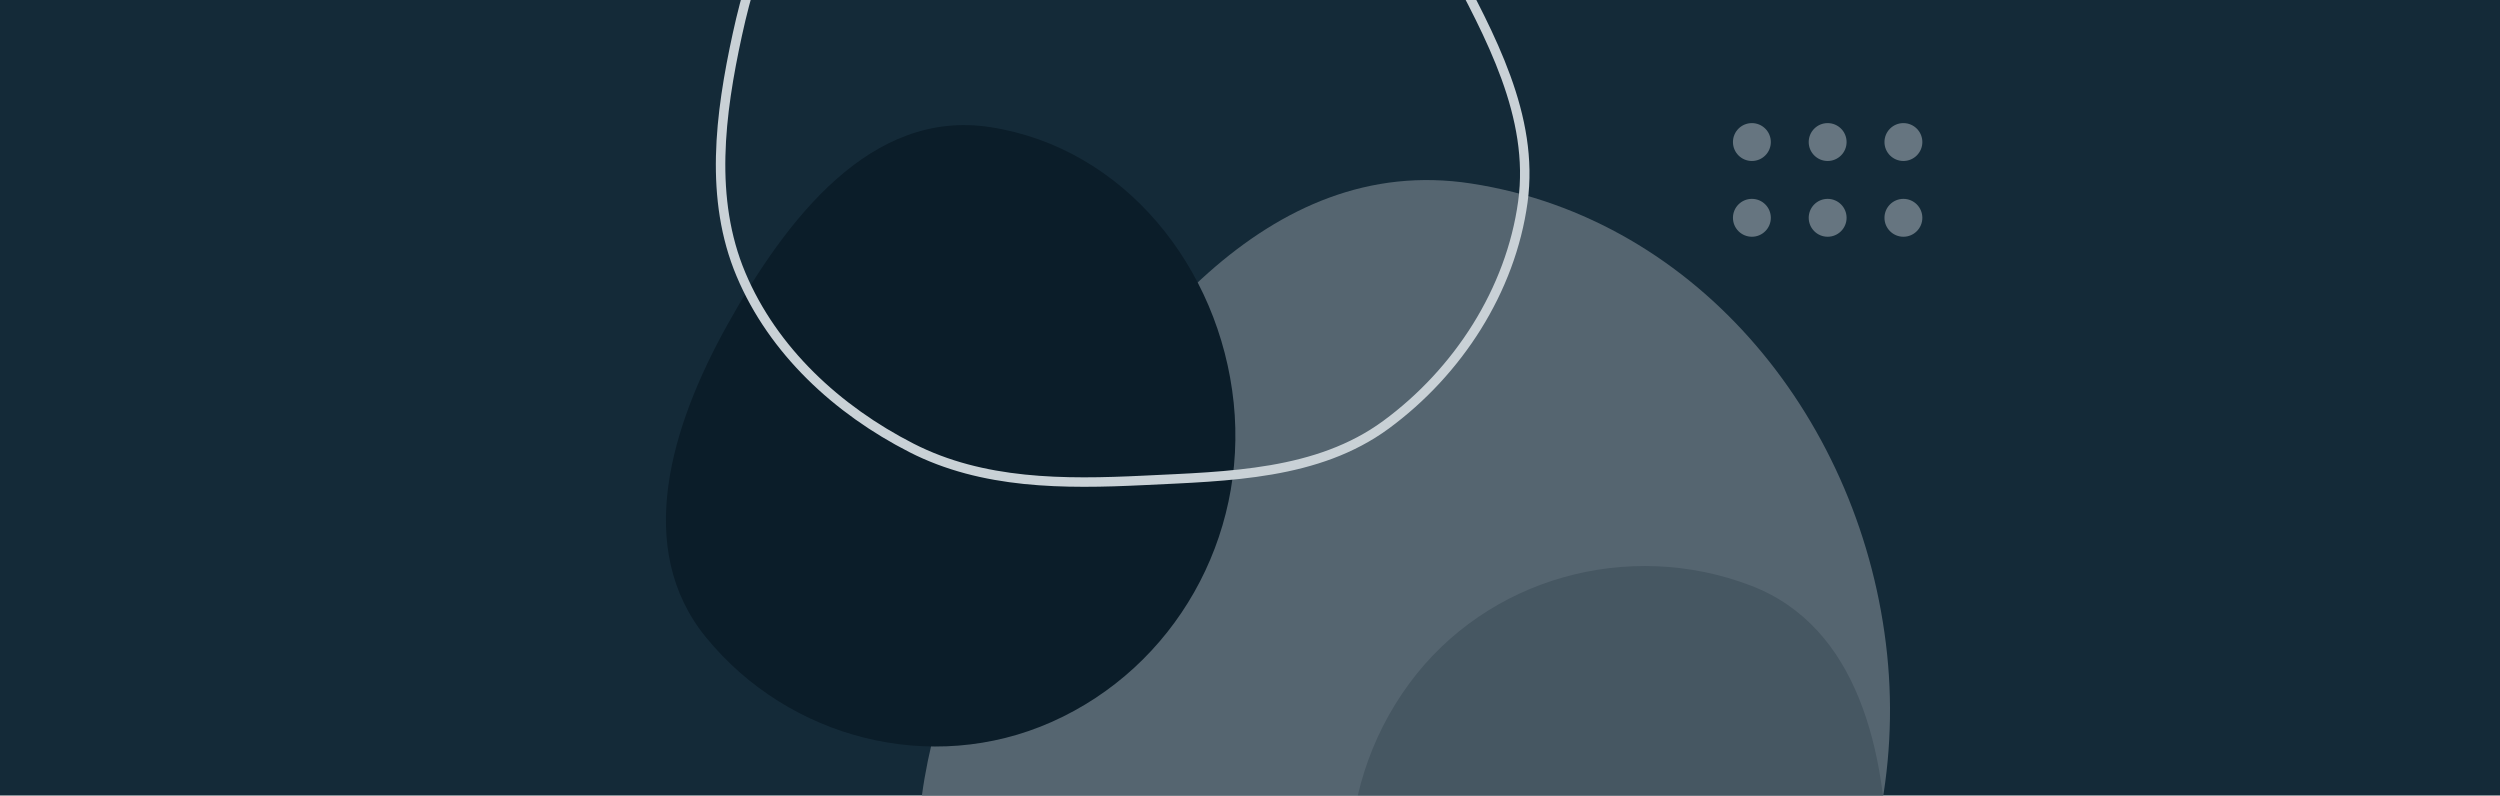
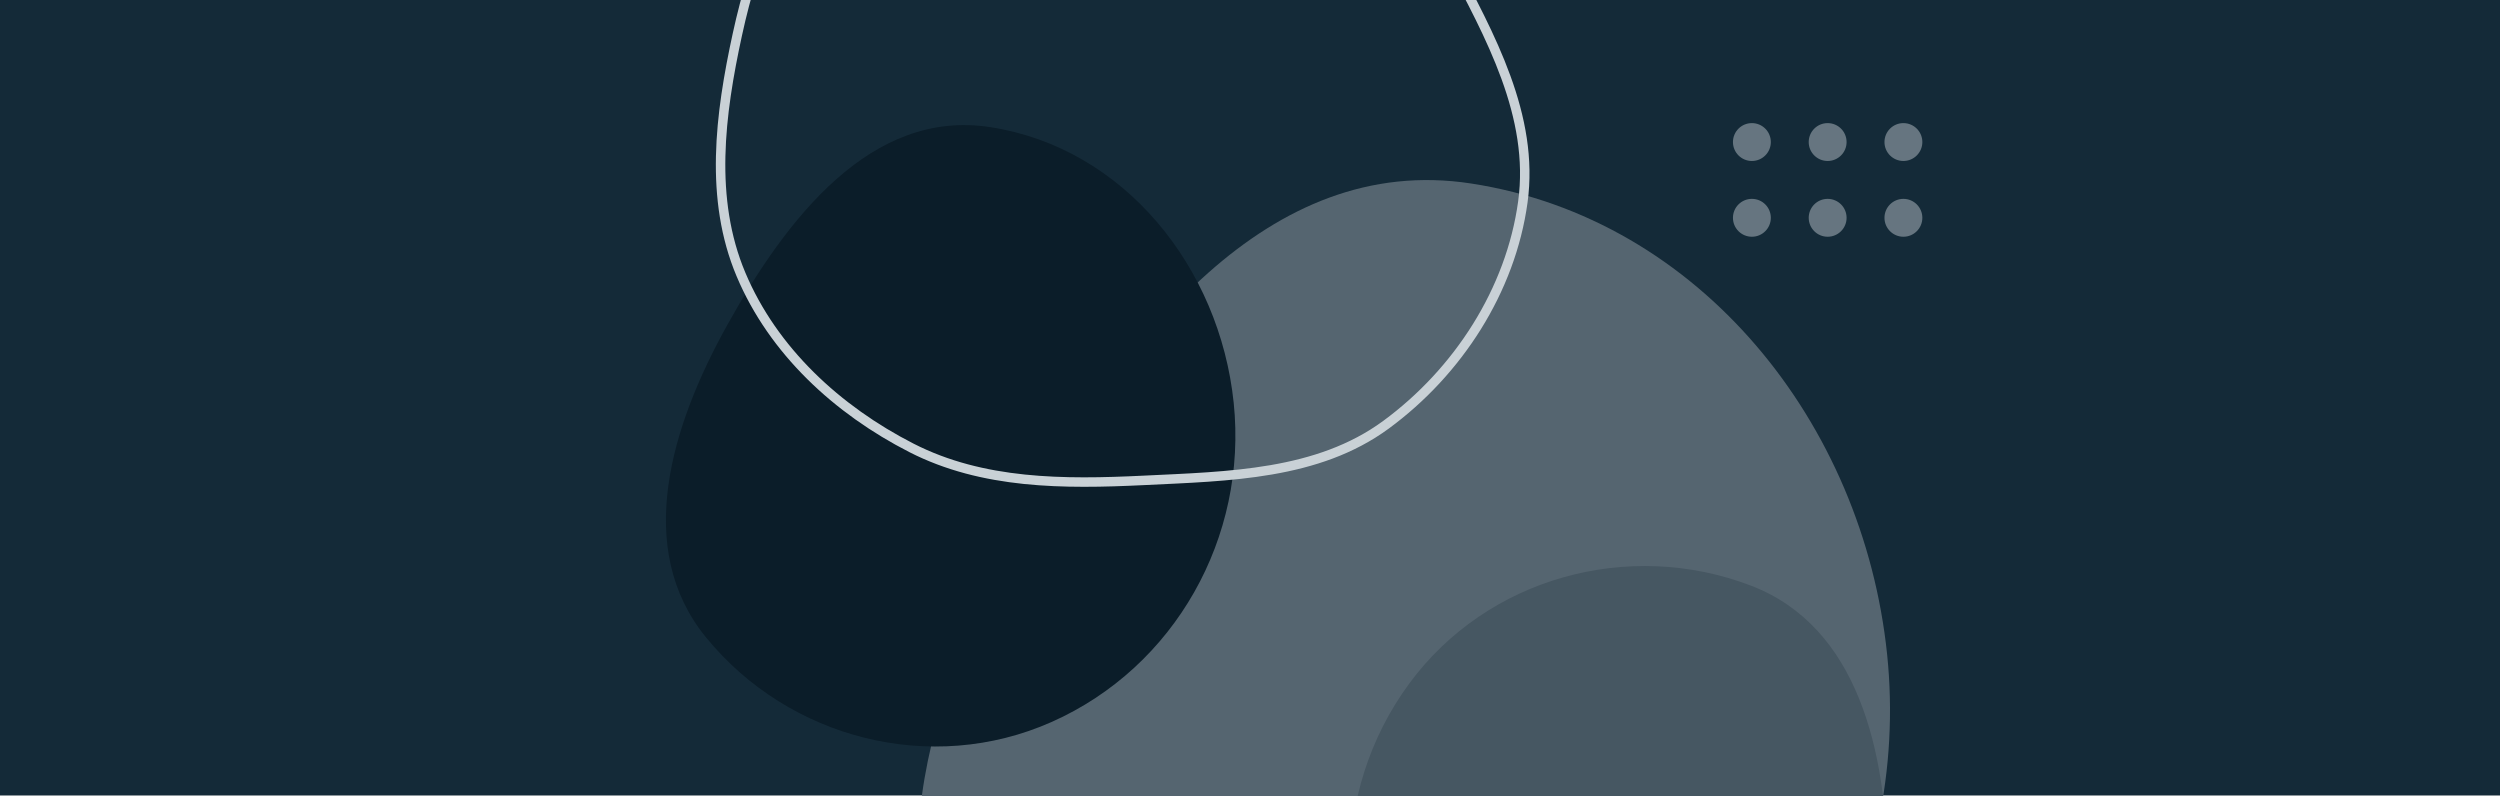
<svg xmlns="http://www.w3.org/2000/svg" fill="none" viewBox="0 0 264 84">
-   <g clip-path="url(#clip0_79_62293)">
-     <path fill="#142A38" d="M0 0h264v84H0z" />
-     <path fill="#556570" fill-rule="evenodd" d="M107.977 55.055c10.64-19.119 25.882-38.983 47.372-35.678 24.17 3.717 41.402 25.3 43.93 49.718 2.509 24.22-10.575 47.642-32.824 57.532-21.692 9.642-47.347 3.067-62.309-15.246-13.1-16.033-6.3-38.122 3.831-56.326z" clip-rule="evenodd" />
-     <path fill="#0B1D29" fill-rule="evenodd" d="M76.801 34.318c6.232-11.198 15.16-22.833 27.747-20.897 14.157 2.177 24.25 14.819 25.731 29.121 1.47 14.187-6.194 27.906-19.226 33.698-12.705 5.648-27.732 1.797-36.496-8.93-7.673-9.39-3.69-22.329 2.244-32.992z" clip-rule="evenodd" />
-     <path stroke="#C9D1D6" d="M137.042-23.371c7.021 4.843 12.048 11.584 16.051 19.11 4.289 8.065 8.959 16.545 7.72 25.585-1.281 9.35-6.845 17.94-14.451 23.528-7.221 5.304-16.616 5.44-25.575 5.876-8.455.412-17.001.42-24.543-3.435-7.813-3.995-14.596-10.233-17.999-18.314-3.362-7.986-2.222-16.88-.38-25.337 1.831-8.414 4.954-16.464 10.849-22.74 6.288-6.696 14.069-12.738 23.23-13.548 9.102-.804 17.572 4.083 25.098 9.275z" clip-rule="evenodd" />
-     <g opacity=".45">
-       <circle cx="201" cy="23" r="2" fill="#C9D1D6" />
-       <circle cx="201" cy="15" r="2" fill="#C9D1D6" />
-       <circle cx="193" cy="23" r="2" fill="#C9D1D6" />
-       <circle cx="193" cy="15" r="2" fill="#C9D1D6" />
-       <circle cx="185" cy="23" r="2" fill="#C9D1D6" />
-       <circle cx="185" cy="15" r="2" fill="#C9D1D6" />
-     </g>
-     <path fill="#0B1D29" fill-rule="evenodd" d="M199.338 91.611c.145 12.815-1.835 27.346-13.724 31.91-13.372 5.133-28.408-.837-36.789-12.52-8.313-11.59-8.465-27.303-.024-38.797 8.23-11.207 23.188-15.318 36.119-10.352 11.321 4.347 14.281 17.557 14.418 29.76z" clip-rule="evenodd" opacity=".2" />
+   <path fill="#142A38" d="M0 0h264v84H0z" />
+   <path fill="#556570" fill-rule="evenodd" d="M107.977 55.055c10.64-19.119 25.882-38.983 47.372-35.678 24.17 3.717 41.402 25.3 43.93 49.718 2.509 24.22-10.575 47.642-32.824 57.532-21.692 9.642-47.347 3.067-62.309-15.246-13.1-16.033-6.3-38.122 3.831-56.326z" clip-rule="evenodd" />
+   <path fill="#0B1D29" fill-rule="evenodd" d="M76.801 34.318c6.232-11.198 15.16-22.833 27.747-20.897 14.157 2.177 24.25 14.819 25.731 29.121 1.47 14.187-6.194 27.906-19.226 33.698-12.705 5.648-27.732 1.797-36.496-8.93-7.673-9.39-3.69-22.329 2.244-32.992z" clip-rule="evenodd" />
+   <path stroke="#C9D1D6" d="M137.042-23.371c7.021 4.843 12.048 11.584 16.051 19.11 4.289 8.065 8.959 16.545 7.72 25.585-1.281 9.35-6.845 17.94-14.451 23.528-7.221 5.304-16.616 5.44-25.575 5.876-8.455.412-17.001.42-24.543-3.435-7.813-3.995-14.596-10.233-17.999-18.314-3.362-7.986-2.222-16.88-.38-25.337 1.831-8.414 4.954-16.464 10.849-22.74 6.288-6.696 14.069-12.738 23.23-13.548 9.102-.804 17.572 4.083 25.098 9.275z" clip-rule="evenodd" />
+   <g opacity=".45">
+     <circle cx="201" cy="23" r="2" fill="#C9D1D6" />
+     <circle cx="201" cy="15" r="2" fill="#C9D1D6" />
+     <circle cx="193" cy="23" r="2" fill="#C9D1D6" />
+     <circle cx="193" cy="15" r="2" fill="#C9D1D6" />
+     <circle cx="185" cy="23" r="2" fill="#C9D1D6" />
+     <circle cx="185" cy="15" r="2" fill="#C9D1D6" />
  </g>
+   <path fill="#0B1D29" fill-rule="evenodd" d="M199.338 91.611c.145 12.815-1.835 27.346-13.724 31.91-13.372 5.133-28.408-.837-36.789-12.52-8.313-11.59-8.465-27.303-.024-38.797 8.23-11.207 23.188-15.318 36.119-10.352 11.321 4.347 14.281 17.557 14.418 29.76z" clip-rule="evenodd" opacity=".2" />
  <defs>
    <clipPath id="clip0_79_62293">
      <path fill="#fff" d="M0 0h264v84H0z" />
    </clipPath>
  </defs>
</svg>
